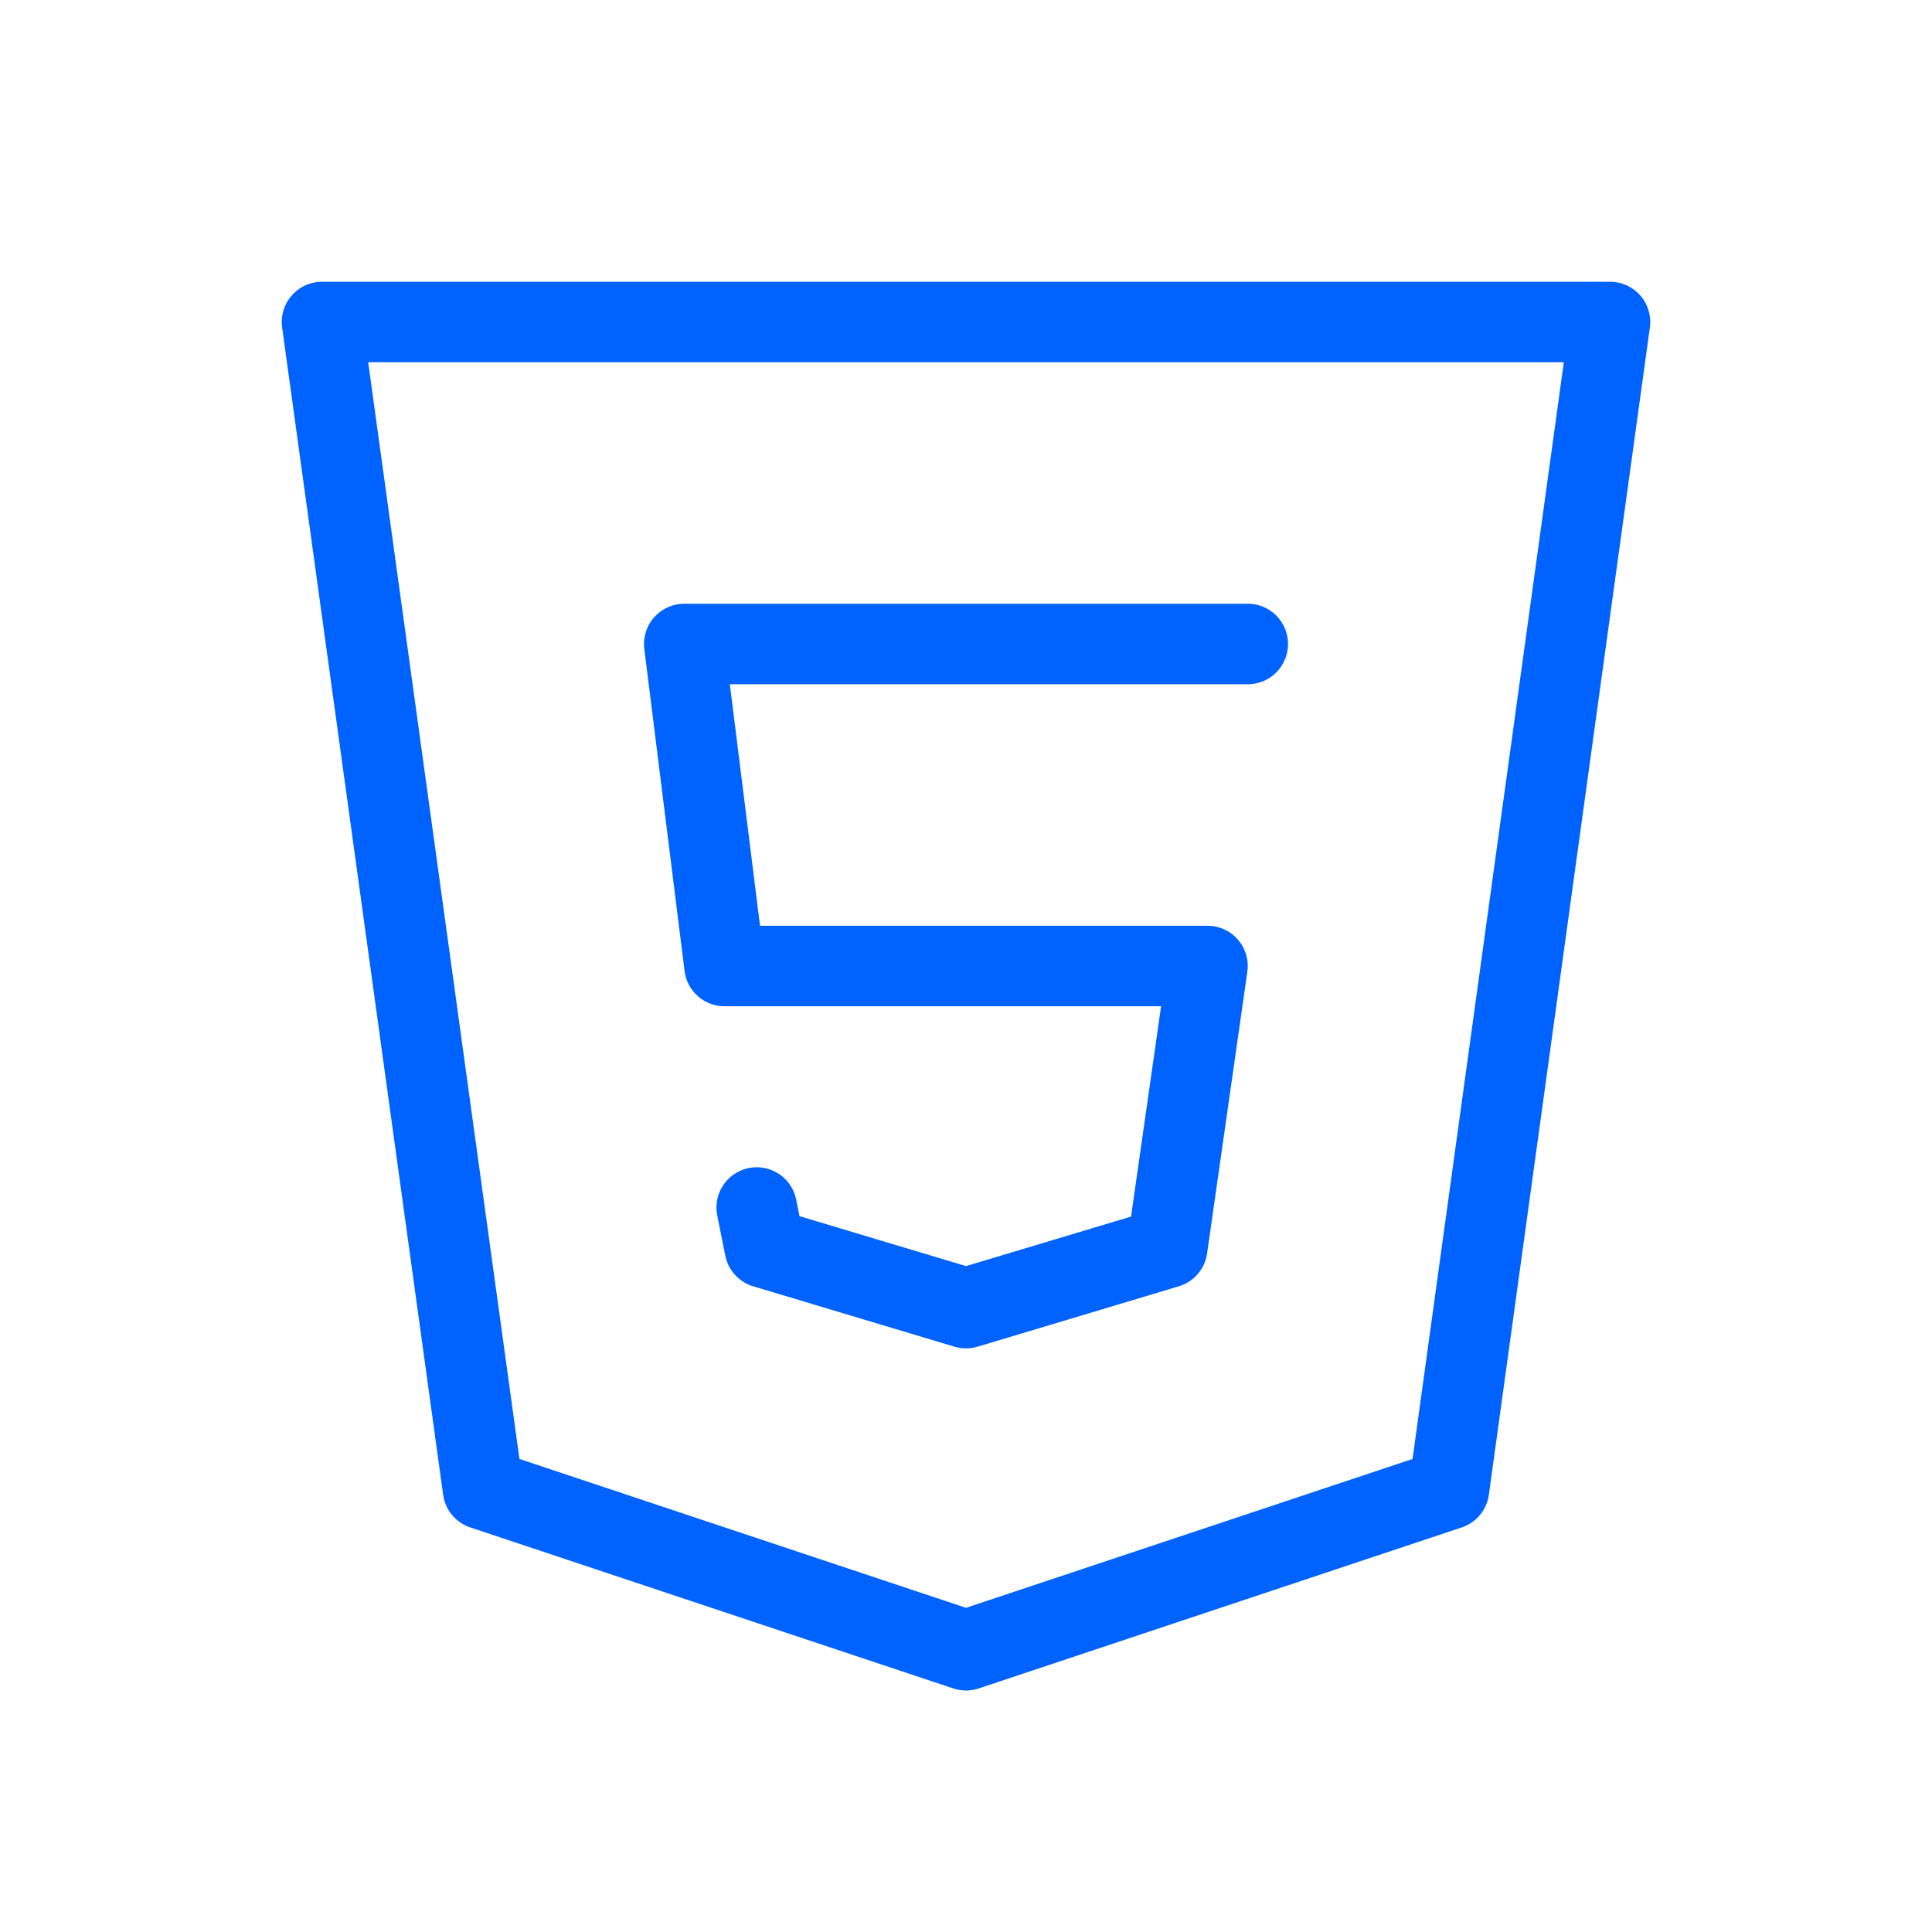
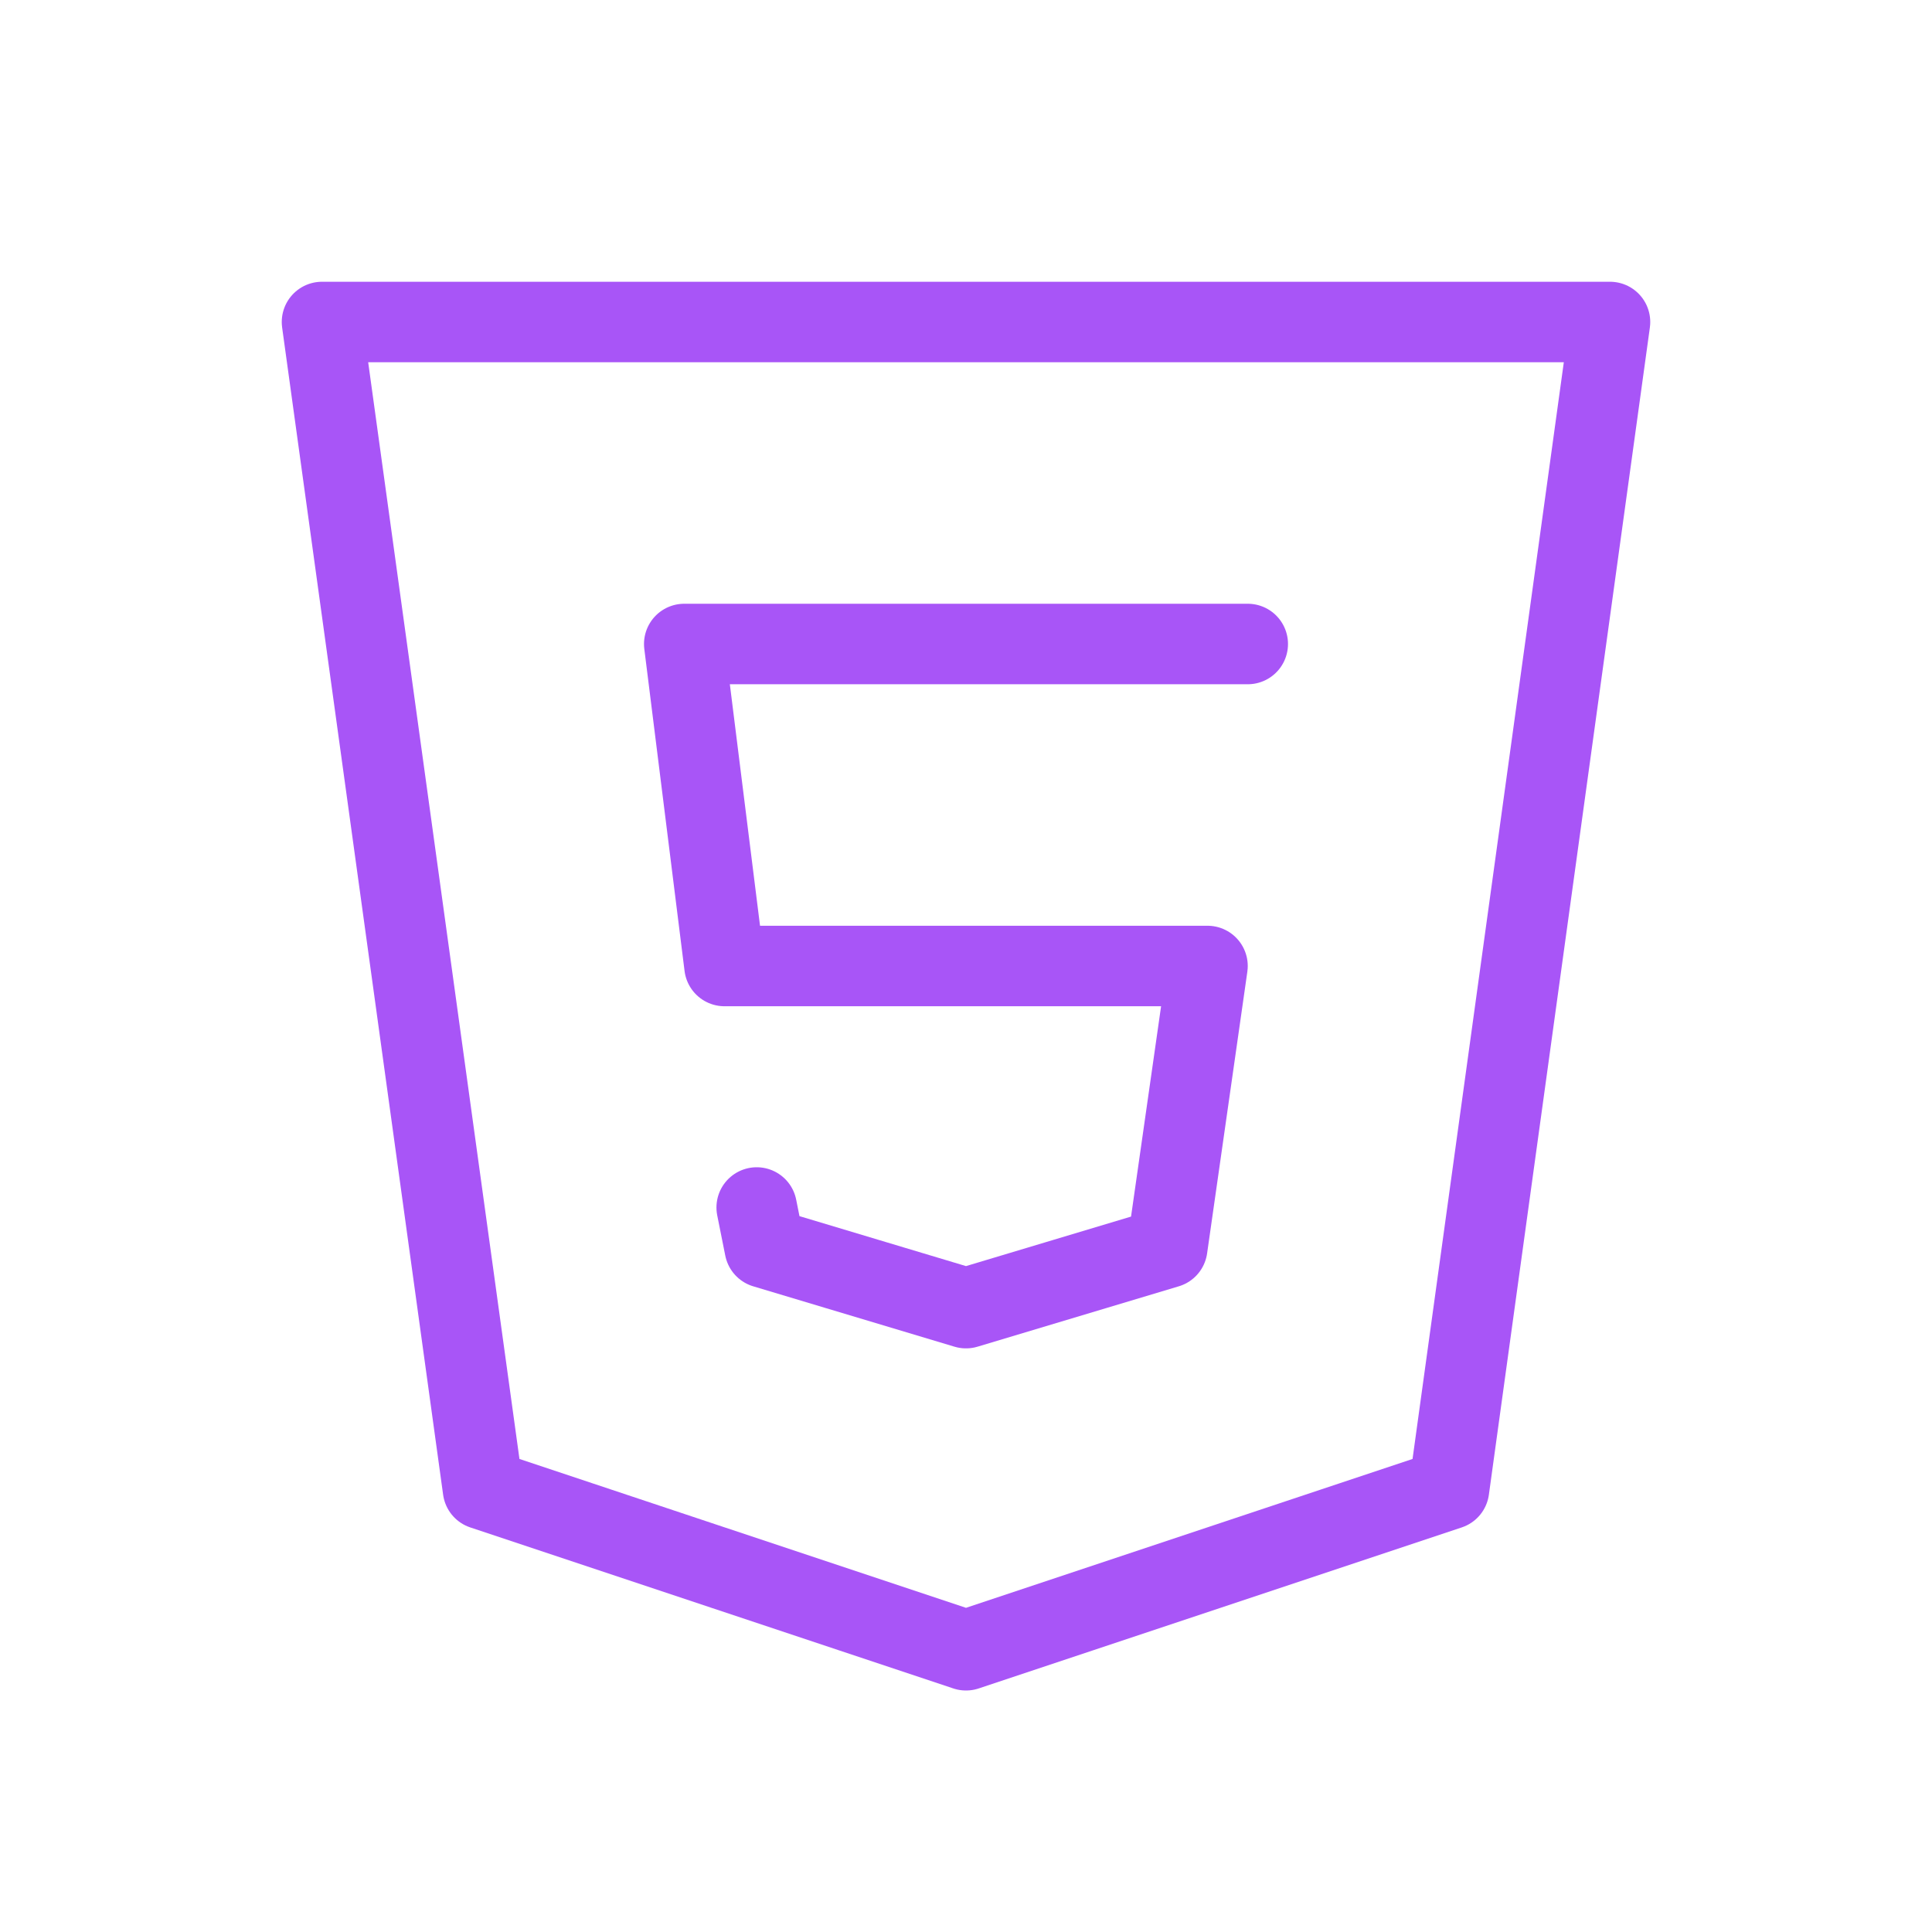
- <svg xmlns="http://www.w3.org/2000/svg" width="24" height="24" viewBox="0 0 24 24" fill="none" stroke="#0063FF" stroke-width="1" stroke-linecap="round" stroke-linejoin="round" class="icon icon-tabler icons-tabler-outline icon-tabler-brand-html5">
+ <svg xmlns="http://www.w3.org/2000/svg" width="24" height="24" viewBox="0 0 24 24" fill="none" stroke="#A855F7" stroke-width="1" stroke-linecap="round" stroke-linejoin="round" class="icon icon-tabler icons-tabler-outline icon-tabler-brand-html5">
  <path stroke="none" d="M0 0h24v24H0z" fill="none" />
  <path d="M20 4l-2 14.5l-6 2l-6 -2l-2 -14.5z" />
  <path d="M15.5 8h-7l.5 4h6l-.5 3.5l-2.5 .75l-2.5 -.75l-.1 -.5" />
</svg>
